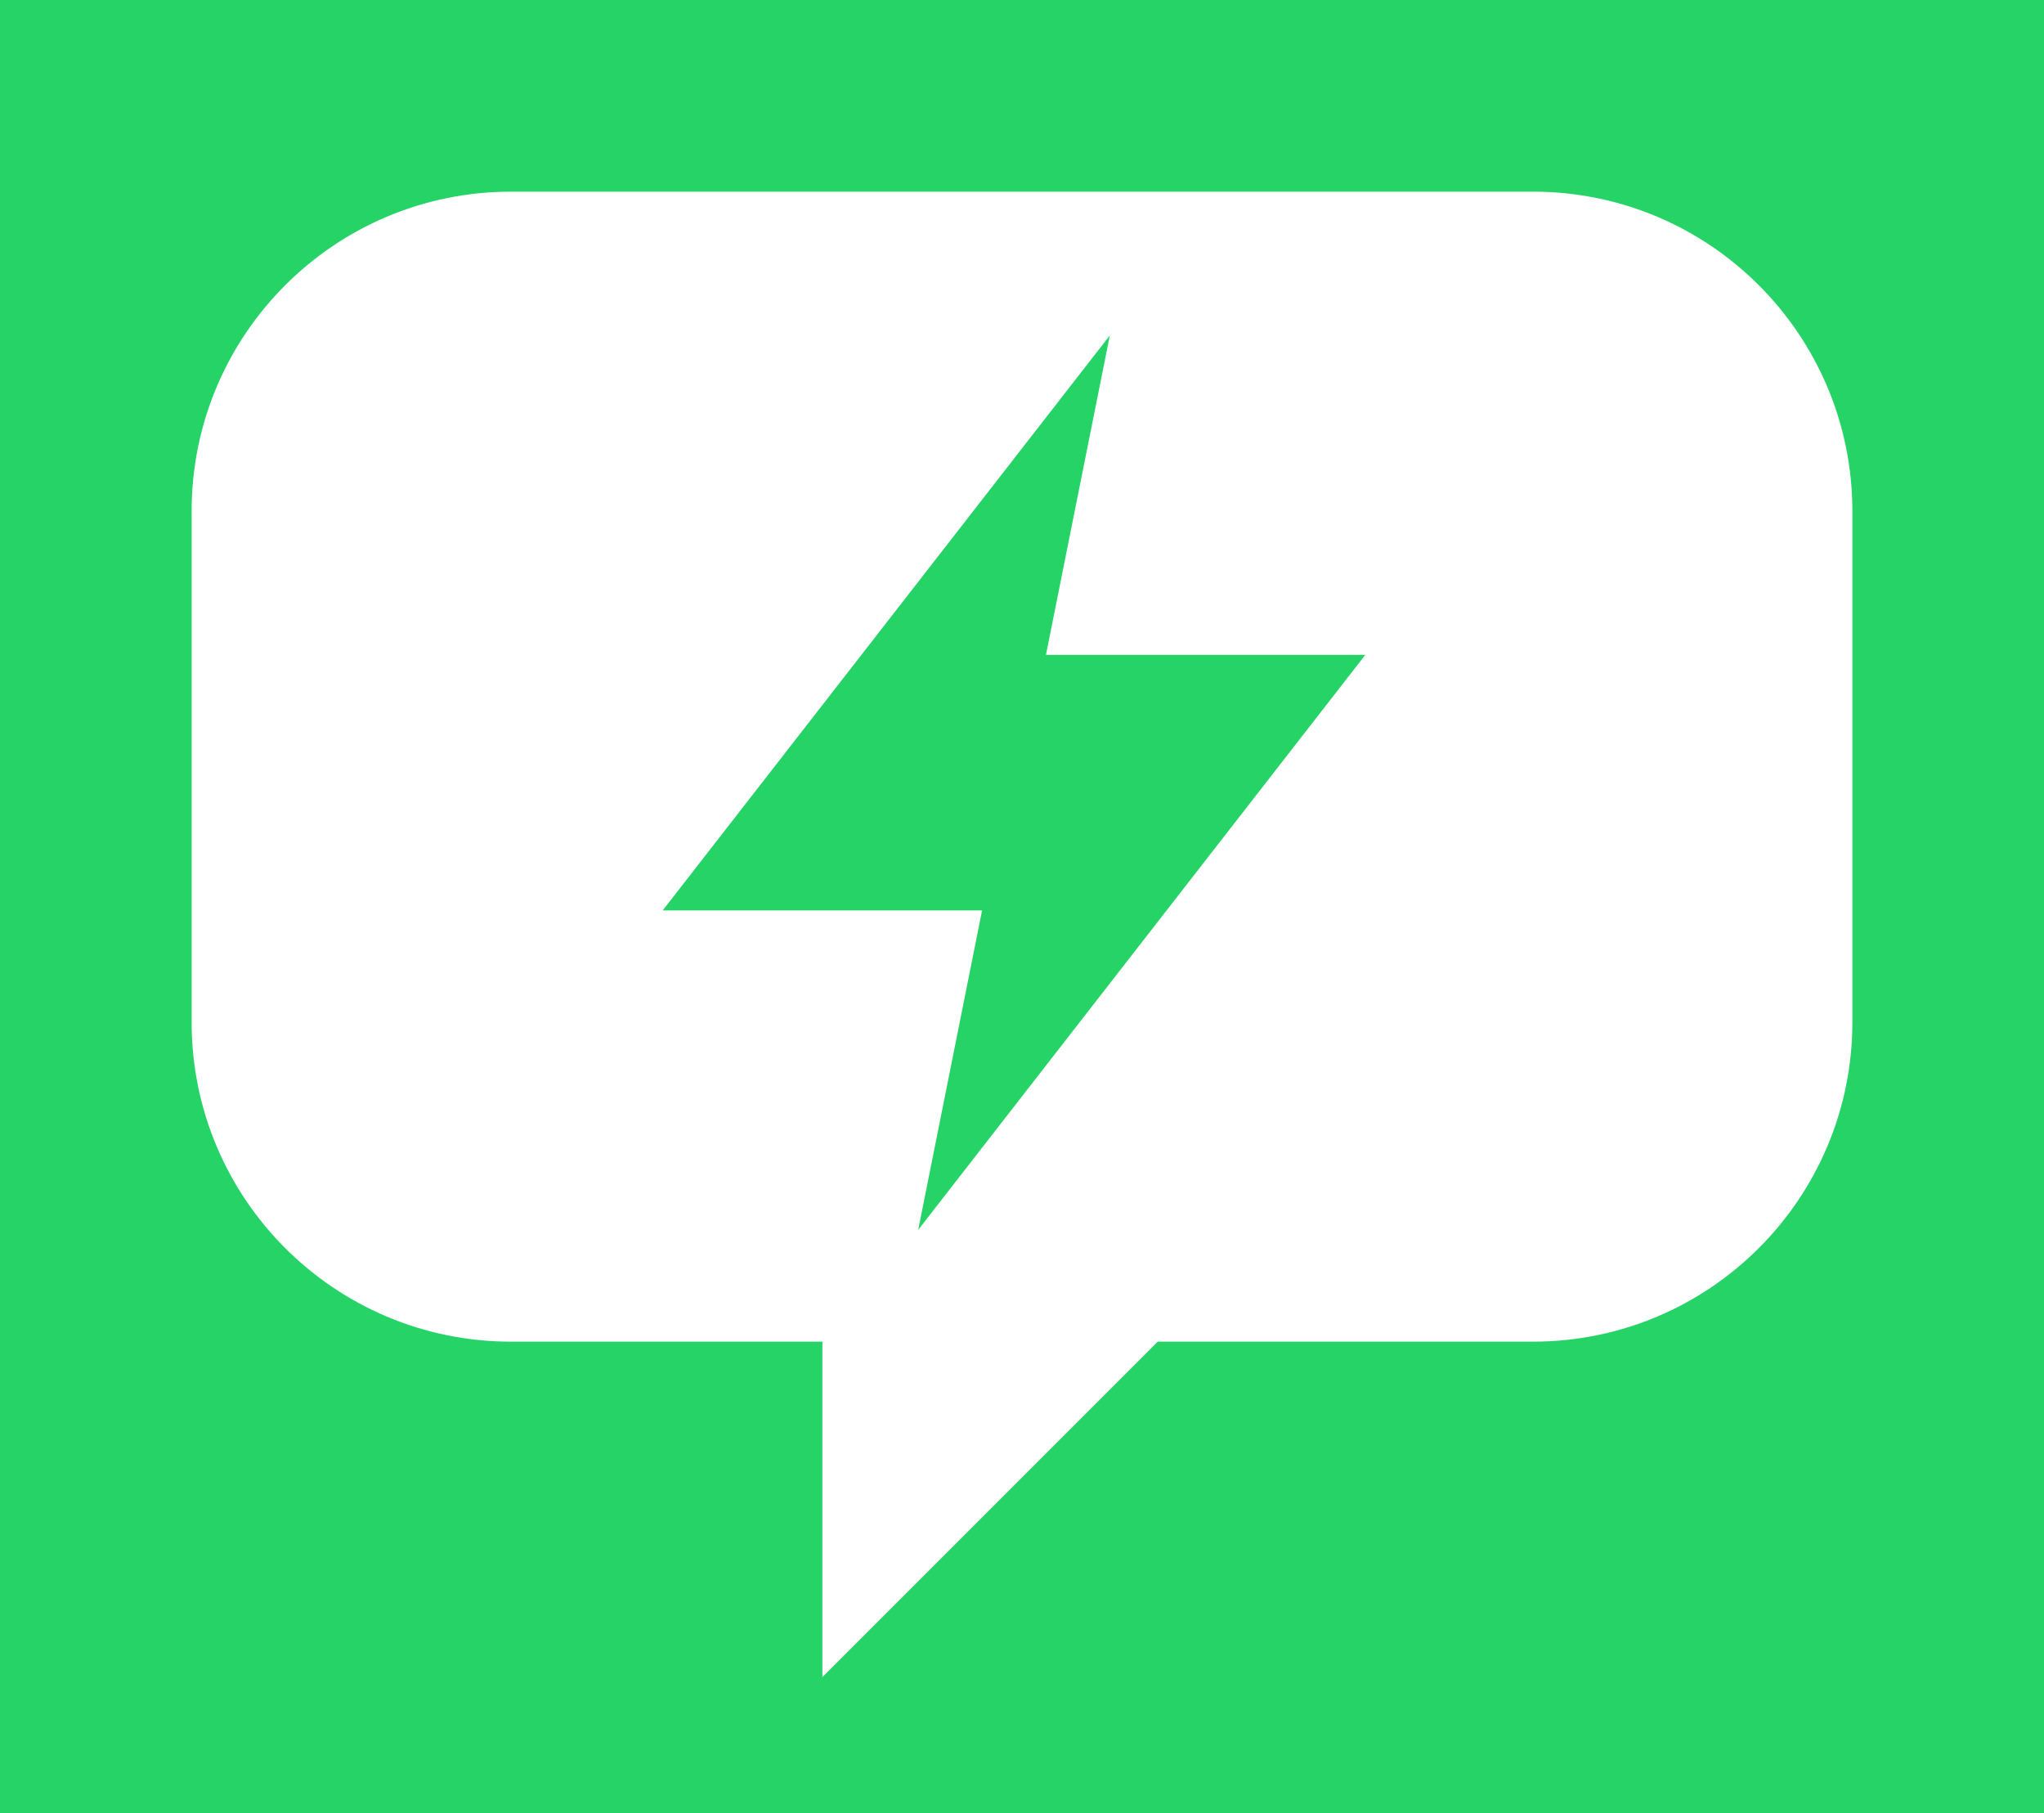
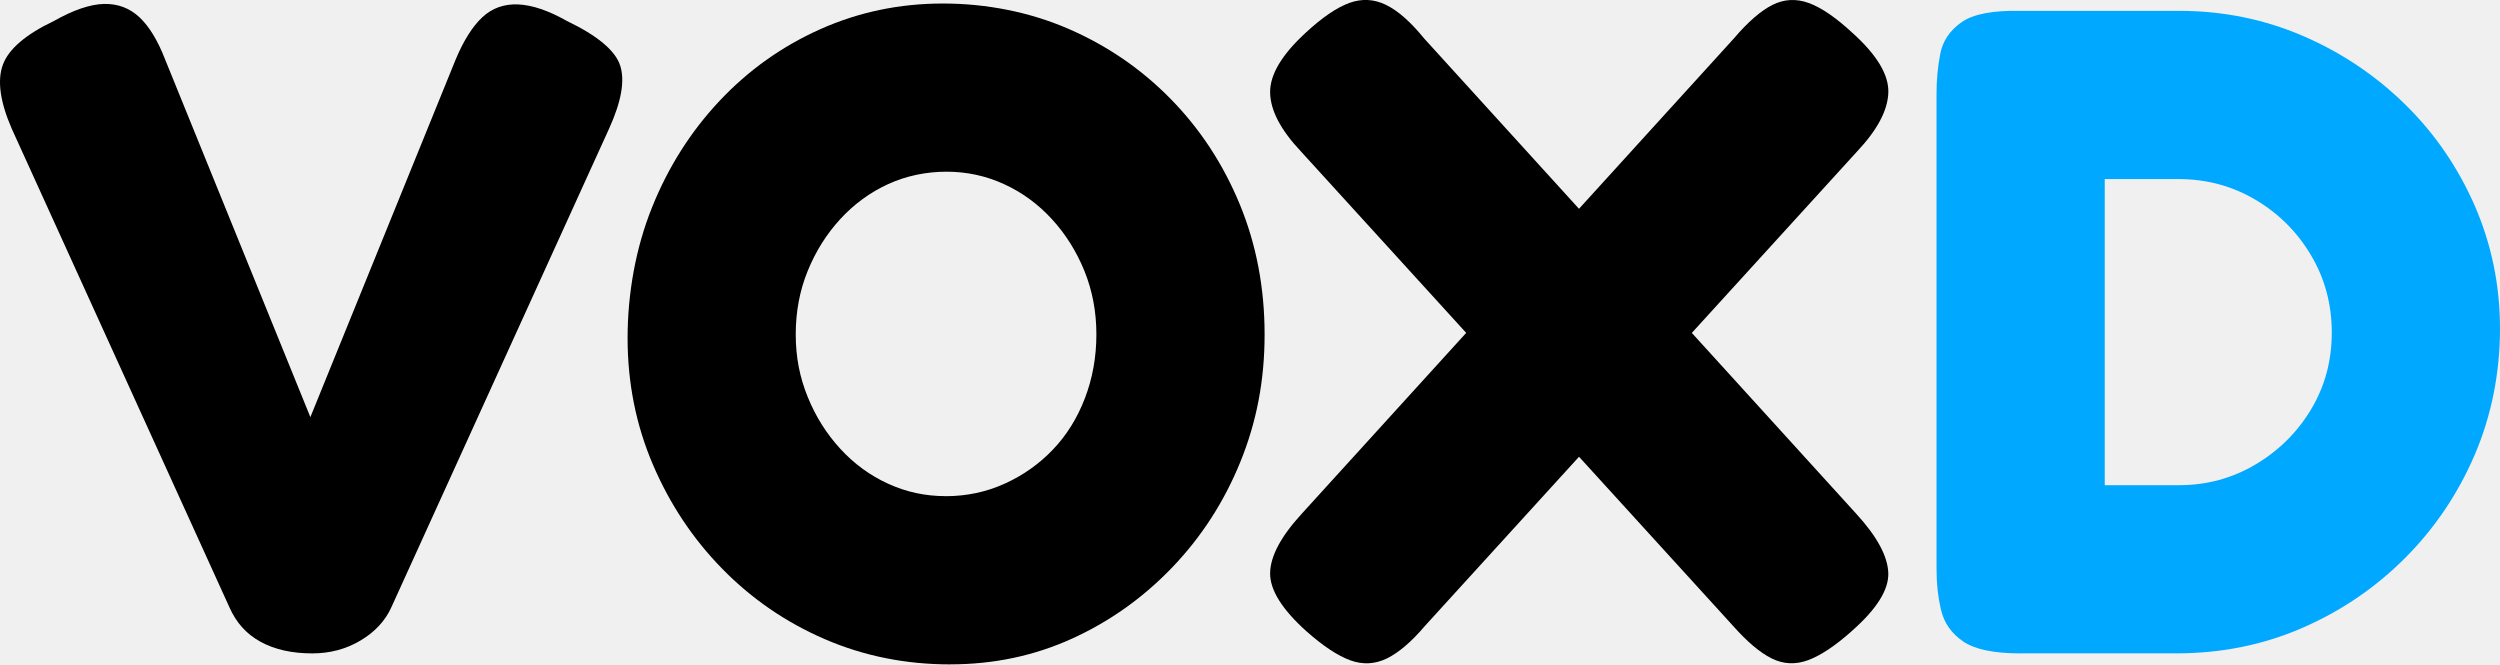
- <svg xmlns="http://www.w3.org/2000/svg" id="Layer_1" data-name="Layer 1" viewBox="0 0 256 227">
+ <svg xmlns="http://www.w3.org/2000/svg" id="Layer_2" data-name="Layer 2" viewBox="0 0 660.9 175.64">
  <defs>
    <style>
      .cls-1 {
-         fill: #fff;
-       }
- 
-       .cls-2 {
-         fill: #25d366;
+         fill: #00a9ff;
      }
    </style>
  </defs>
-   <rect class="cls-2" x="-12" y="-9" width="285.5" height="285.5" />
-   <g>
-     <rect class="cls-1" x="24" y="24" width="208" height="144" rx="40" ry="40" />
-     <path class="cls-1" d="M103,162v48l48-48h-48Z" />
+   <g id="Layer_1-2" data-name="Layer 1">
+     <g>
+       <path d="M82.54,172.73c-5.35,0-9.88-1.01-13.61-3.04-3.73-2.02-6.48-5.06-8.26-9.11L3.08,33.97C0,26.85-.77,21.22.77,17.08c1.54-4.13,6.03-7.98,13.49-11.54,5.18-2.92,9.6-4.41,13.24-4.5,3.65-.08,6.76,1.09,9.36,3.52,2.59,2.43,4.86,6.16,6.8,11.18l38.39,94.53L120.45,15.75c2.1-5.02,4.45-8.75,7.05-11.18,2.59-2.43,5.75-3.56,9.48-3.4,3.72.16,8.02,1.62,12.88,4.37,8.1,3.89,12.8,7.82,14.09,11.79,1.29,3.97.32,9.52-2.92,16.65l-57.59,126.6c-1.62,3.57-4.34,6.48-8.14,8.75-3.81,2.27-8.06,3.4-12.76,3.4Z" />
+       <path d="M251.2,175.64c-11.83,0-22.88-2.23-33.17-6.68-10.29-4.45-19.32-10.65-27.09-18.59-7.78-7.94-13.89-17.13-18.35-27.58-4.46-10.45-6.68-21.58-6.68-33.41s2.15-23.81,6.44-34.51c4.29-10.69,10.24-20.09,17.86-28.19,7.61-8.1,16.48-14.42,26.61-18.95,10.12-4.53,20.94-6.8,32.44-6.8s22.88,2.23,33.17,6.68c10.29,4.46,19.32,10.65,27.09,18.59,7.78,7.94,13.85,17.21,18.23,27.82,4.37,10.61,6.56,22.08,6.56,34.38s-2.15,23.25-6.44,33.78c-4.29,10.53-10.29,19.8-17.98,27.82-7.7,8.02-16.52,14.3-26.49,18.83-9.96,4.53-20.7,6.8-32.2,6.8ZM249.99,131.17c5.51,0,10.69-1.09,15.55-3.28,4.86-2.19,9.11-5.18,12.76-8.99,3.65-3.8,6.48-8.34,8.5-13.61,2.02-5.26,3.04-10.89,3.04-16.89s-1.06-11.58-3.16-16.77c-2.11-5.18-4.98-9.76-8.63-13.73-3.65-3.97-7.86-7.05-12.64-9.23-4.78-2.19-9.84-3.28-15.19-3.28s-10.65,1.09-15.43,3.28c-4.78,2.19-8.99,5.27-12.64,9.23-3.65,3.97-6.52,8.55-8.63,13.73-2.11,5.19-3.16,10.78-3.16,16.77s1.05,11.34,3.16,16.52c2.1,5.19,4.98,9.76,8.63,13.73,3.64,3.97,7.86,7.05,12.64,9.23,4.78,2.19,9.84,3.28,15.19,3.28Z" />
+       <path d="M489.47,166.89c-4.37,3.89-8.22,6.44-11.54,7.65-3.32,1.21-6.52,1.05-9.6-.49-3.08-1.54-6.48-4.41-10.21-8.63l-114.21-125.39c-5.35-5.67-8.06-10.85-8.14-15.55-.08-4.7,3.04-9.96,9.36-15.79,4.37-4.05,8.22-6.68,11.54-7.9,3.32-1.21,6.56-1.05,9.72.49,3.16,1.54,6.52,4.5,10.08,8.87l114.21,125.63c5.51,6,8.34,11.22,8.51,15.67.16,4.46-3.08,9.6-9.72,15.43ZM345.37,166.89c-6.48-5.83-9.68-10.97-9.6-15.43.08-4.45,2.87-9.68,8.38-15.67L458.37,10.16c3.72-4.37,7.13-7.33,10.21-8.87,3.08-1.54,6.28-1.7,9.6-.49,3.32,1.21,7.17,3.85,11.54,7.9,6.48,5.83,9.64,11.1,9.48,15.79-.16,4.7-2.92,9.88-8.26,15.55l-114.21,125.39c-3.57,4.21-6.93,7.08-10.08,8.63-3.16,1.54-6.4,1.7-9.72.49-3.32-1.22-7.17-3.77-11.54-7.65Z" />
+       <path class="cls-1" d="M534.05,172.73c-6.97,0-11.99-1.06-15.07-3.16-3.08-2.1-5.02-4.86-5.83-8.26-.81-3.4-1.21-7.05-1.21-10.94V24.74c0-3.56.32-7.05.97-10.45.65-3.4,2.51-6.2,5.59-8.38,3.08-2.19,8.34-3.2,15.79-3.04h41.8c11.5,0,22.36,2.19,32.56,6.56s19.24,10.41,27.1,18.1c7.86,7.7,14.01,16.65,18.47,26.85,4.45,10.21,6.68,21.06,6.68,32.56s-2.23,22.93-6.68,33.29c-4.46,10.37-10.61,19.48-18.47,27.34-7.86,7.86-16.93,14.01-27.22,18.47-10.29,4.46-21.35,6.68-33.17,6.68h-41.31ZM556.41,128.26h19.68c7.29,0,14.01-1.82,20.17-5.47,6.15-3.65,11.06-8.5,14.7-14.58,3.65-6.08,5.47-12.84,5.47-20.29s-1.82-14.25-5.47-20.41c-3.64-6.15-8.55-11.06-14.7-14.7-6.16-3.65-12.96-5.47-20.41-5.47h-19.44v80.92Z" />
+     </g>
  </g>
-   <path class="cls-2" d="M171,82h-40l8-40-56,72h40l-8,40" />
</svg>
